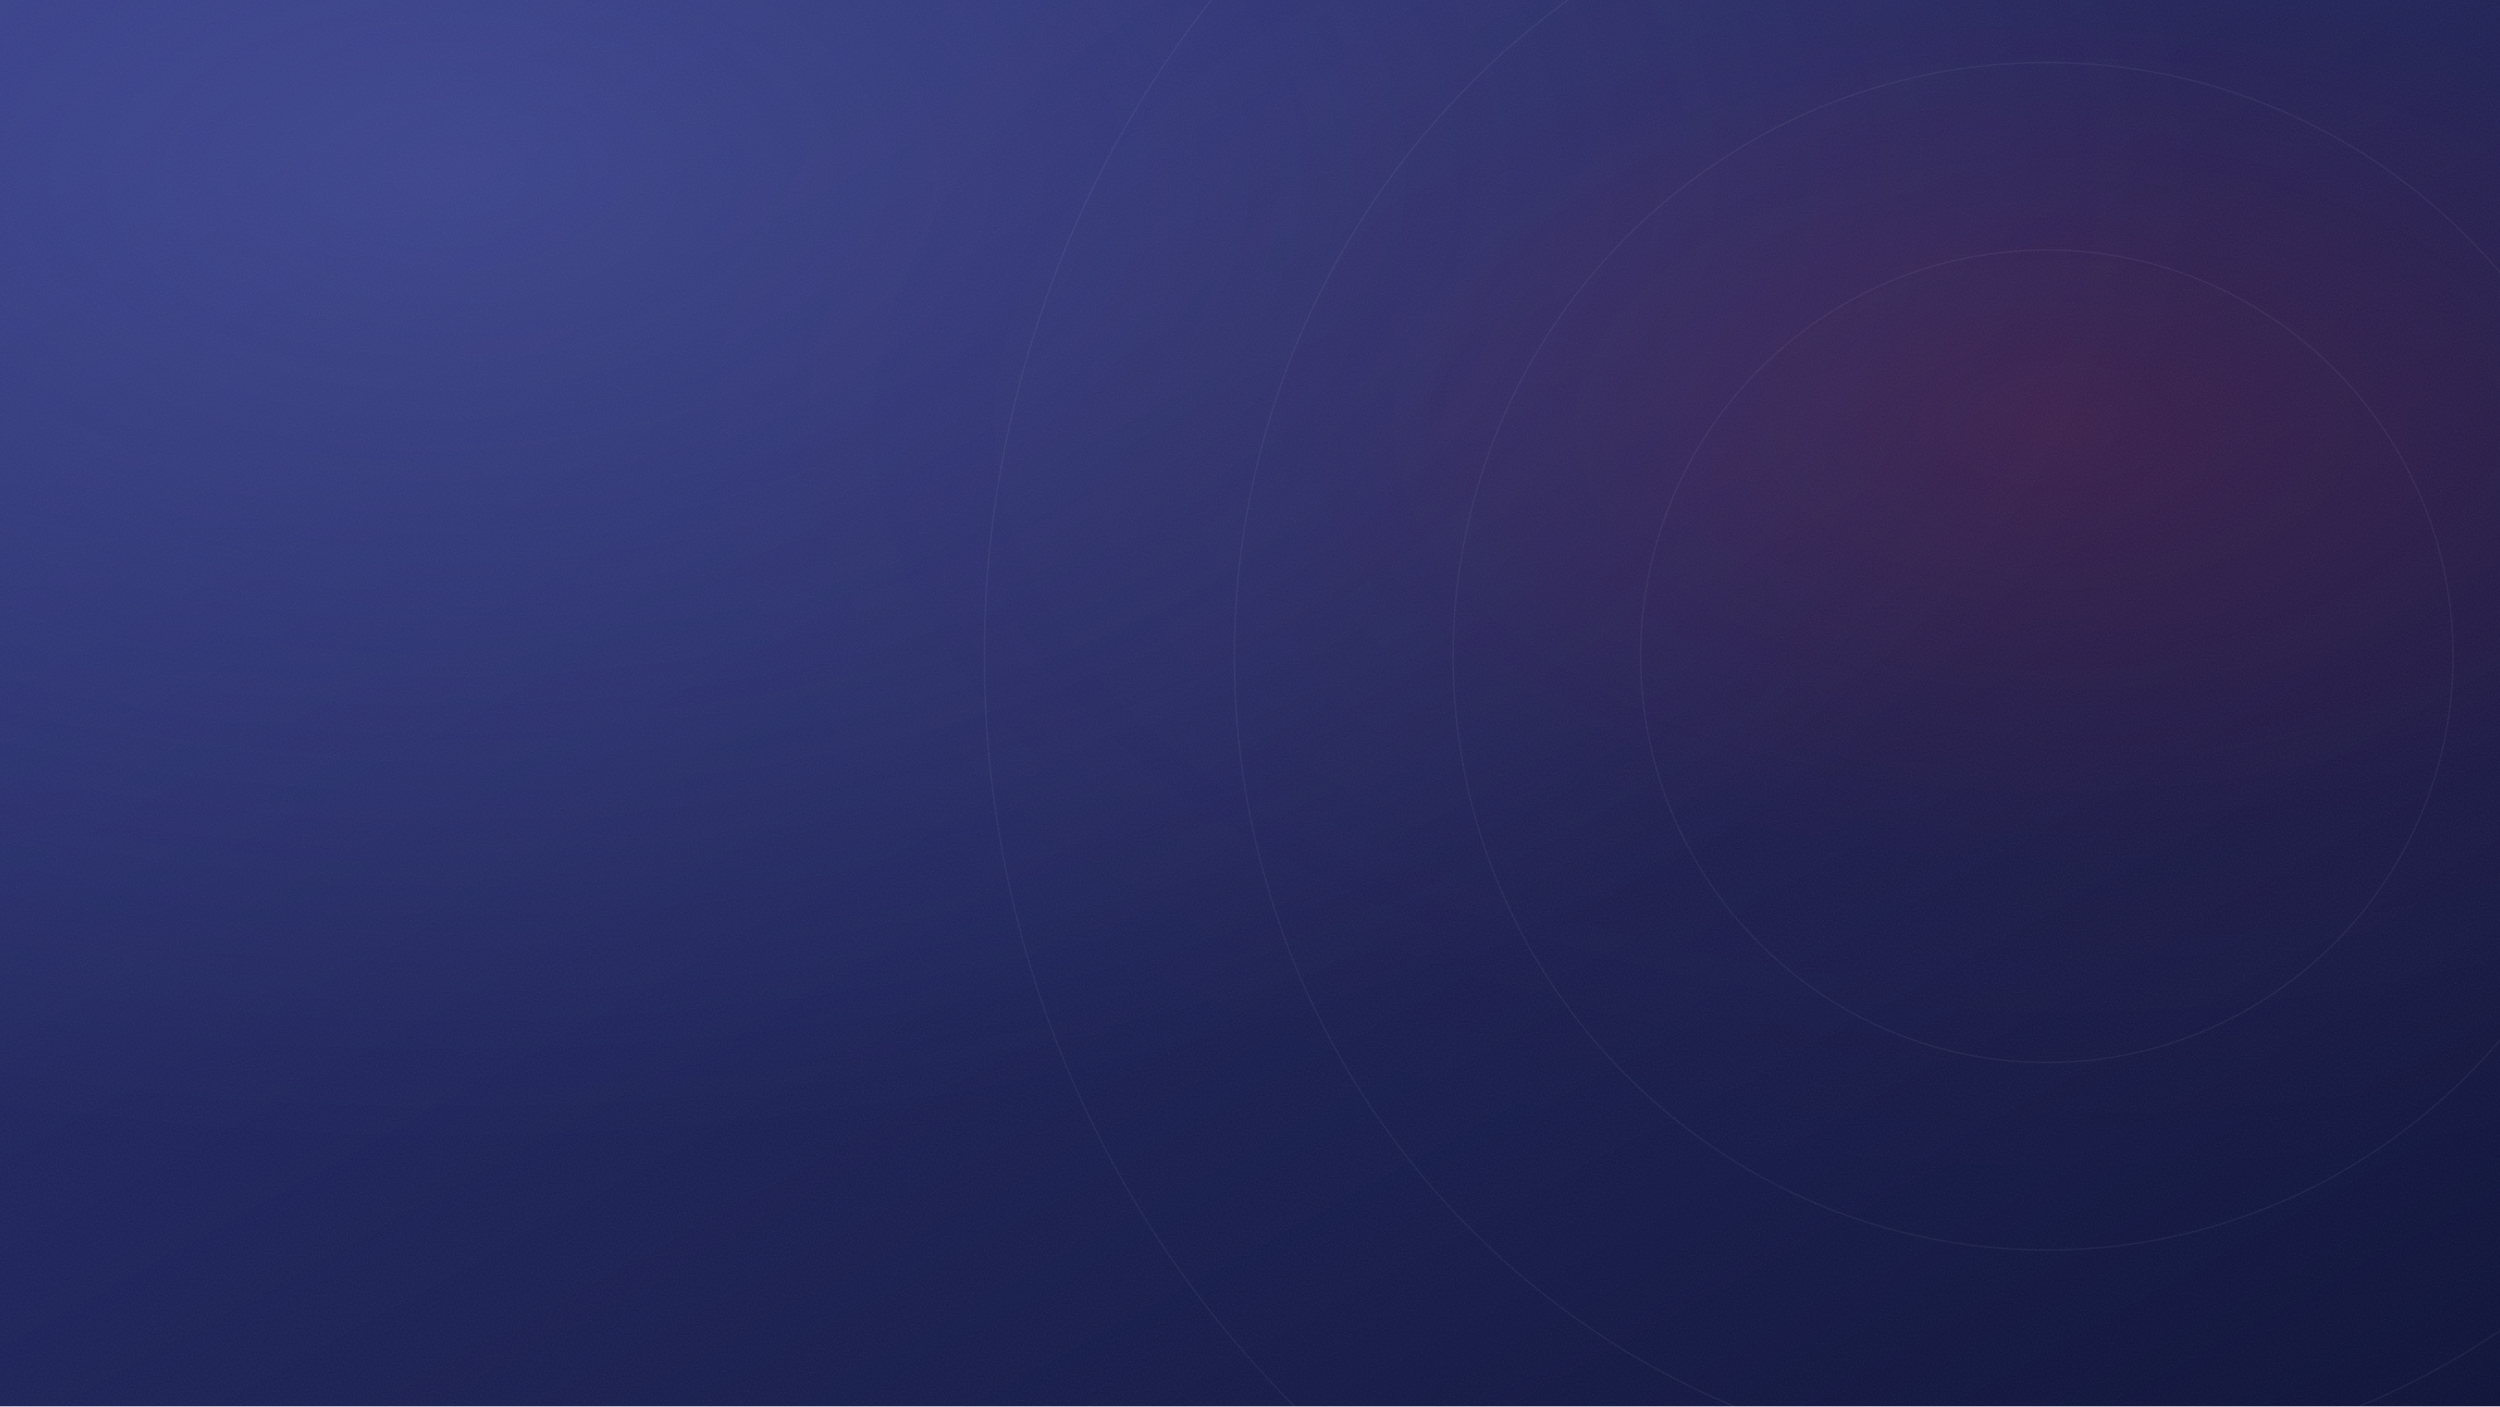
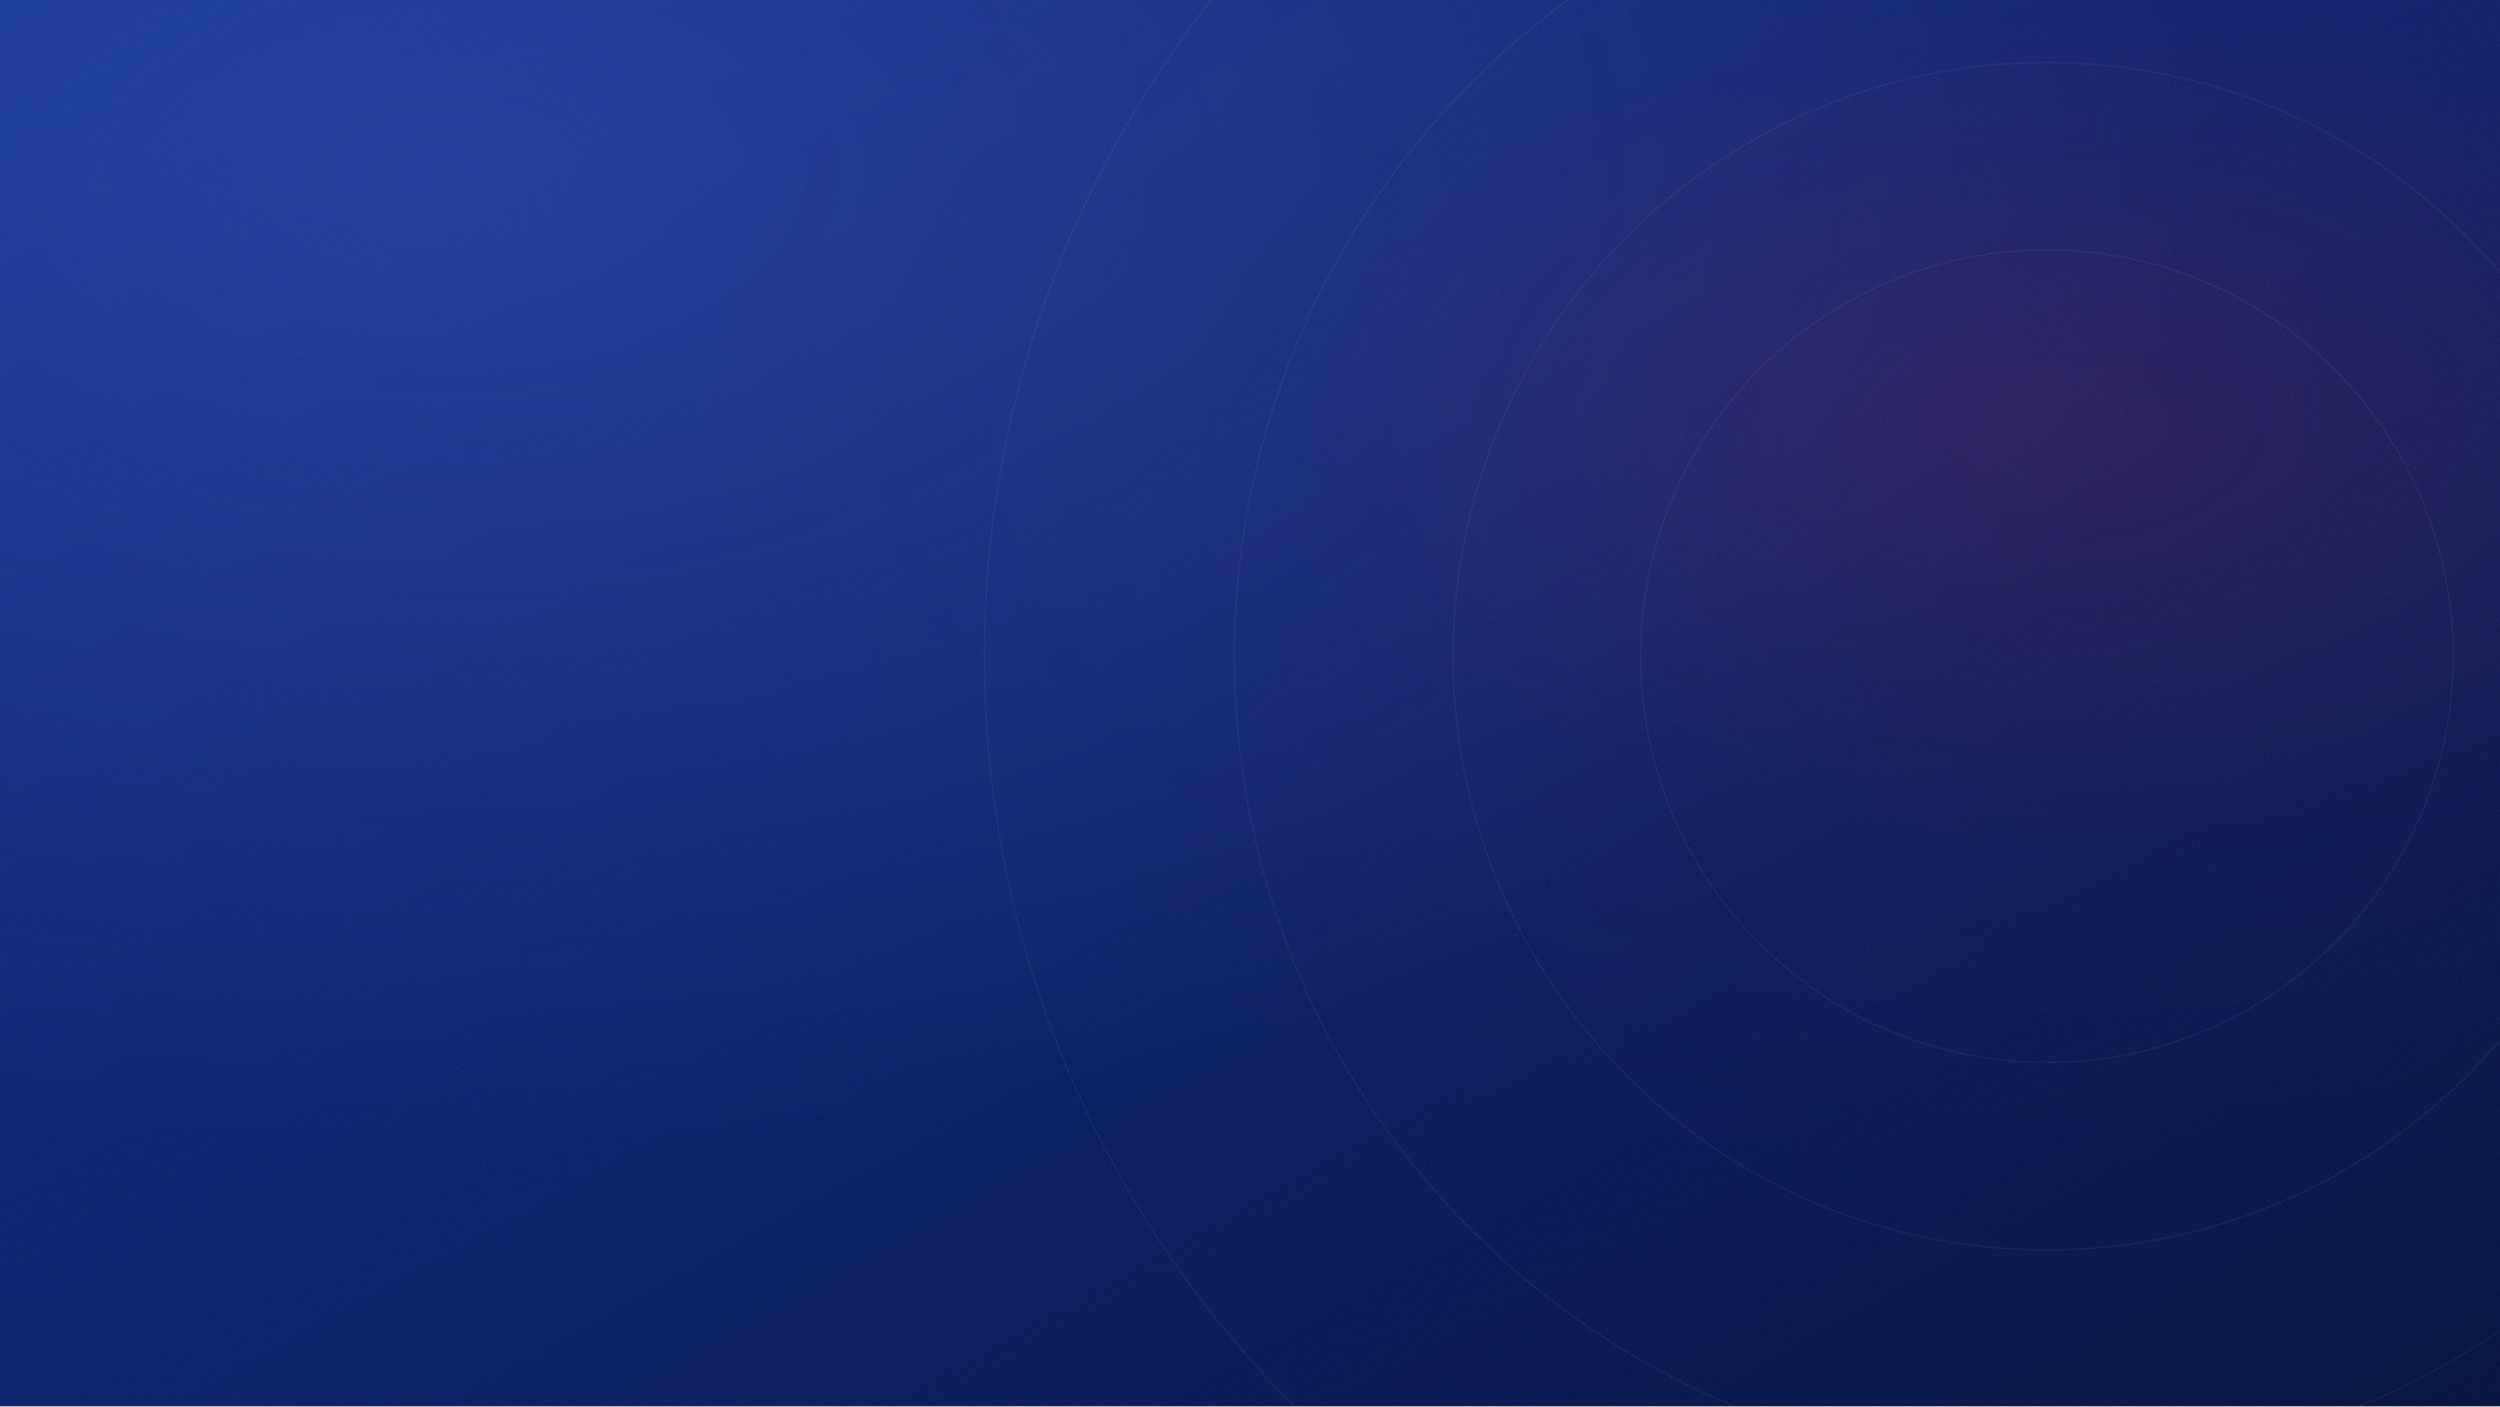
<svg xmlns="http://www.w3.org/2000/svg" viewBox="0 0 1600 900" preserveAspectRatio="xMidYMid slice">
  <defs>
    <linearGradient id="field" x1="0" y1="0" x2="1" y2="1">
-       <stop offset="0" stop-color="#2a3175" />
-       <stop offset="0.5" stop-color="#1c2257" />
-       <stop offset="1" stop-color="#0e1238" />
+       <stop offset="0" stop-color="#0d2c8c" />
+       <stop offset="0.5" stop-color="#071f6b" />
+       <stop offset="1" stop-color="#03113d" />
    </linearGradient>
    <radialGradient id="bloom-red" cx="0.82" cy="0.3" r="0.55">
      <stop offset="0" stop-color="#e12027" stop-opacity="0.16" />
      <stop offset="0.55" stop-color="#e12027" stop-opacity="0.03" />
      <stop offset="1" stop-color="#e12027" stop-opacity="0" />
    </radialGradient>
    <radialGradient id="bloom-light" cx="0.18" cy="0.12" r="0.7">
-       <stop offset="0" stop-color="#8f9bff" stop-opacity="0.22" />
-       <stop offset="1" stop-color="#8f9bff" stop-opacity="0" />
+       <stop offset="0" stop-color="#6f8cff" stop-opacity="0.22" />
+       <stop offset="1" stop-color="#6f8cff" stop-opacity="0" />
    </radialGradient>
    <filter id="grain" x="0" y="0" width="100%" height="100%">
      <feTurbulence type="fractalNoise" baseFrequency="0.85" numOctaves="3" seed="11" />
      <feColorMatrix type="saturate" values="0" />
    </filter>
  </defs>
  <rect width="1600" height="900" fill="url(#field)" />
  <rect width="1600" height="900" fill="url(#bloom-light)" />
  <rect width="1600" height="900" fill="url(#bloom-red)" />
  <g fill="none" stroke="#ffffff" stroke-opacity="0.05">
    <circle cx="1310" cy="420" r="260" />
    <circle cx="1310" cy="420" r="380" />
    <circle cx="1310" cy="420" r="520" />
    <circle cx="1310" cy="420" r="680" />
  </g>
  <rect width="1600" height="900" filter="url(#grain)" opacity="0.07" />
</svg>
